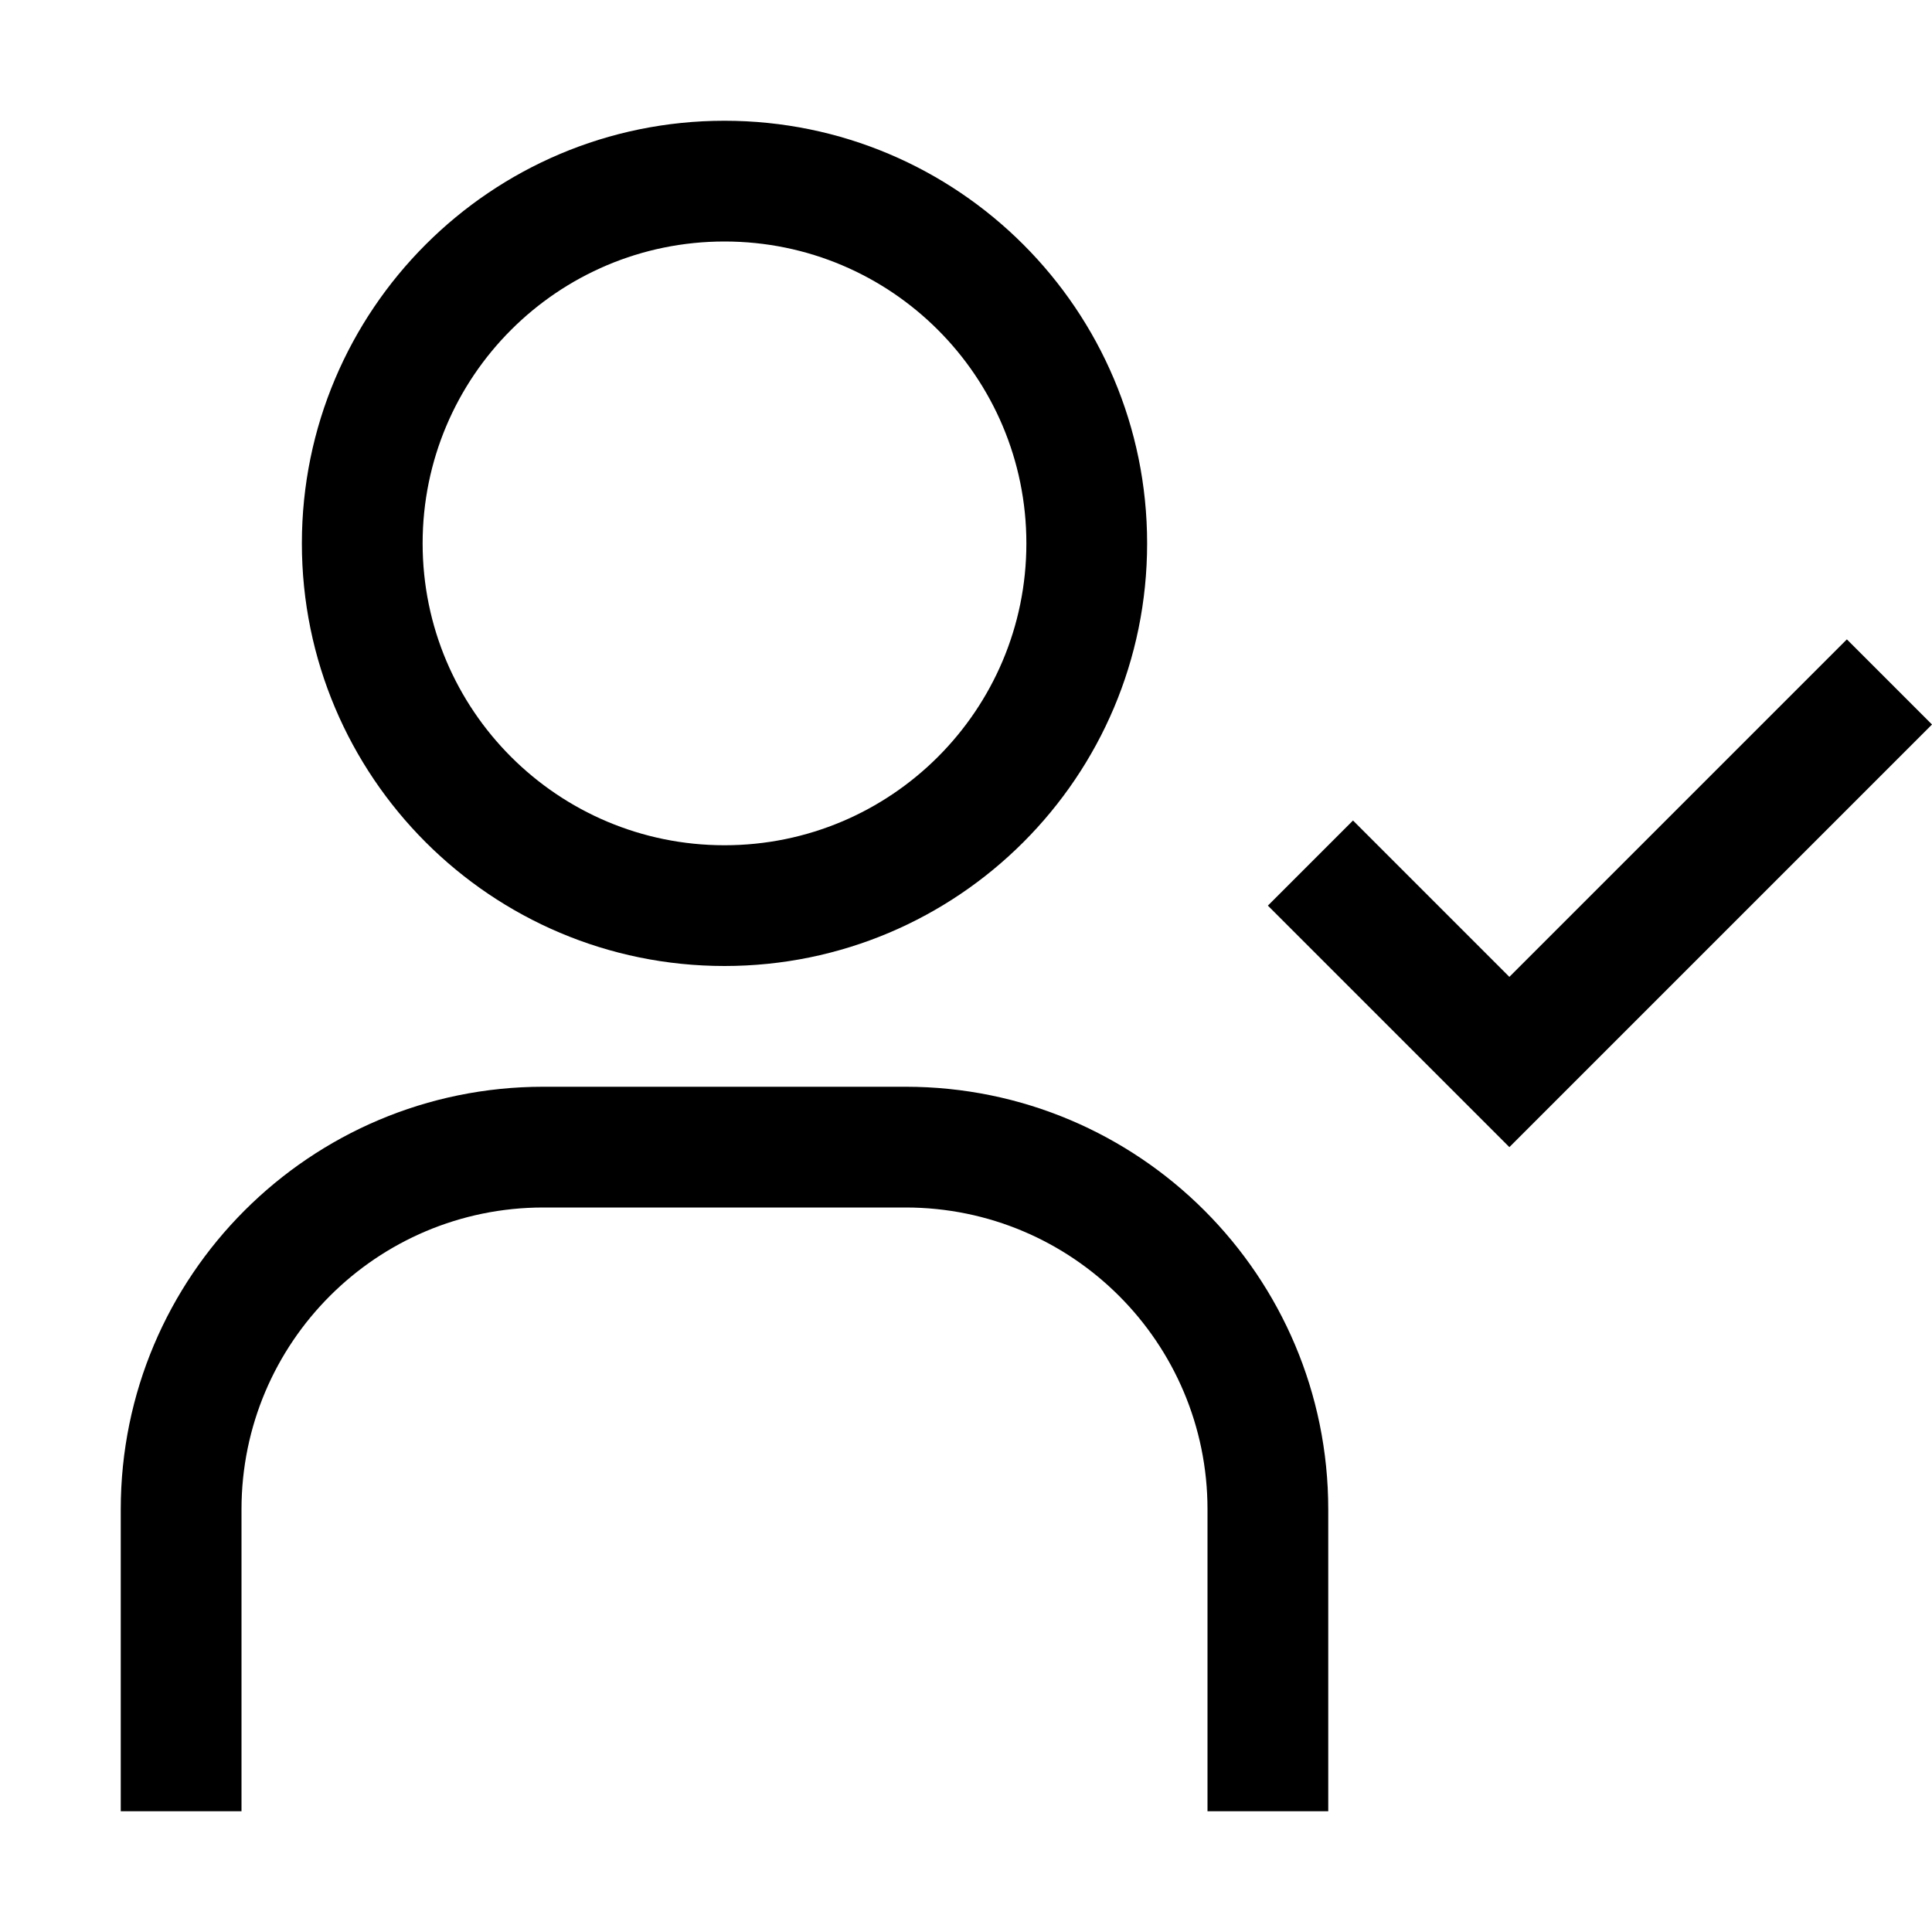
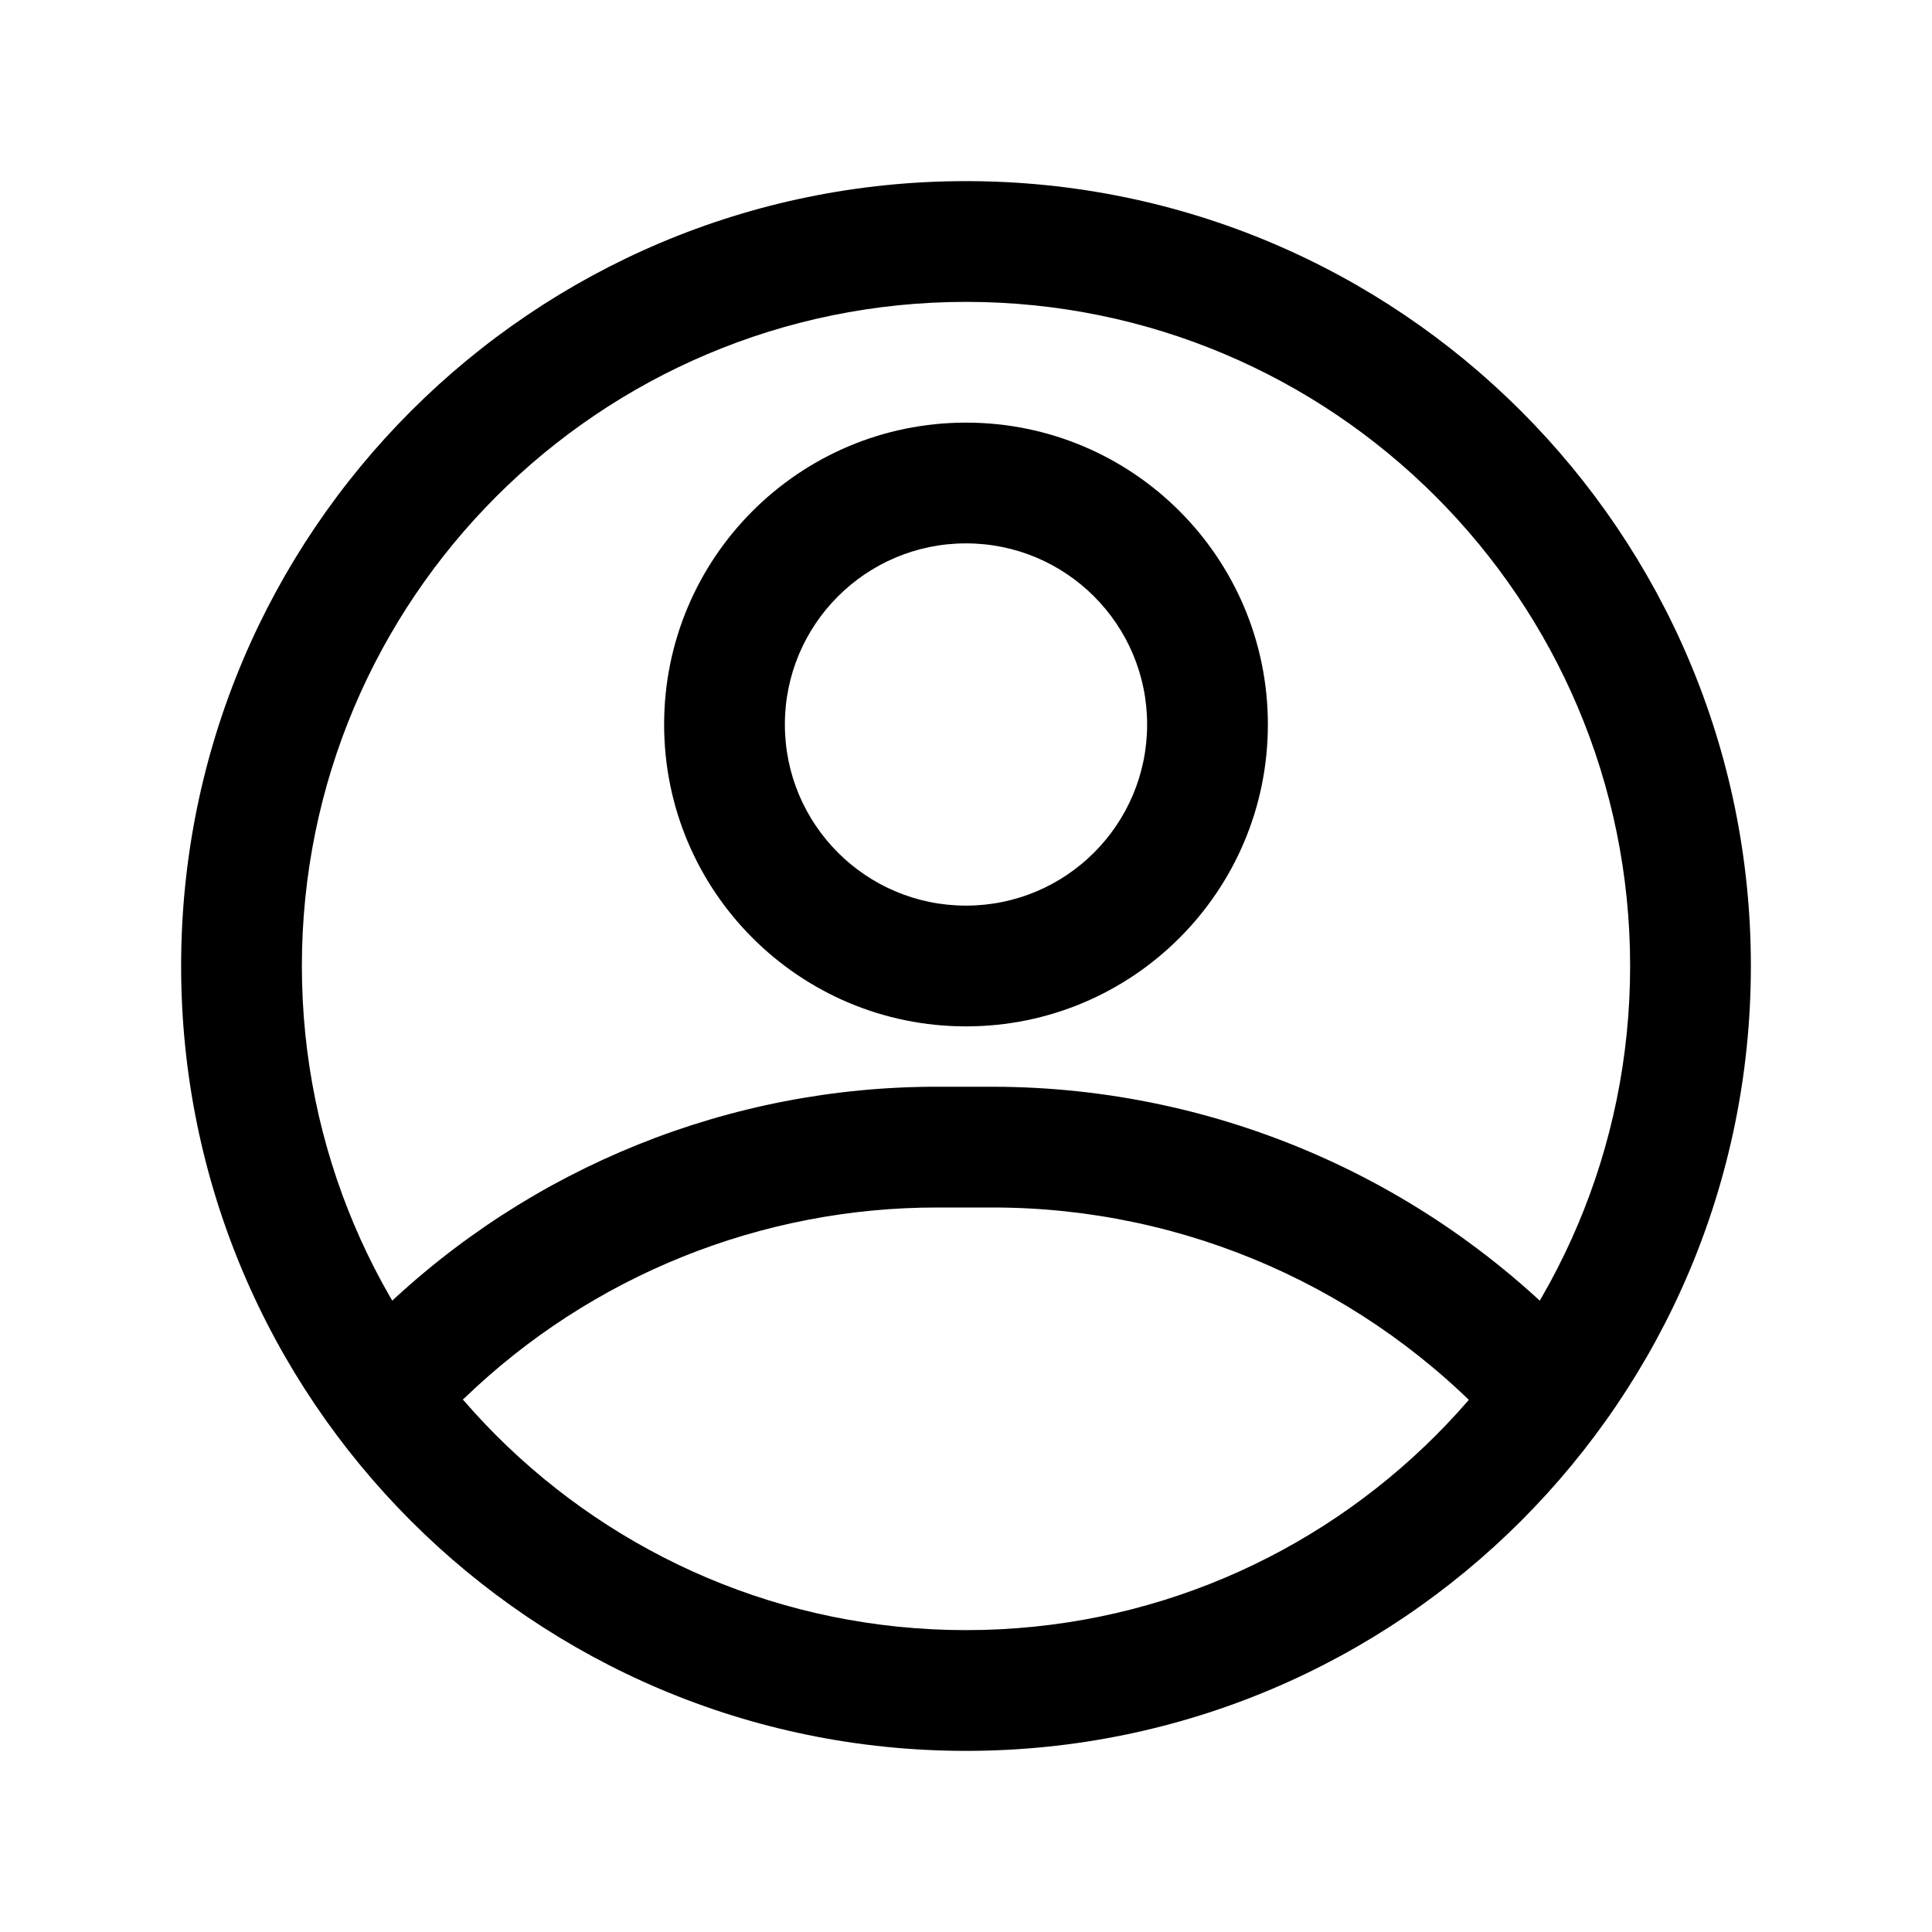
- <svg xmlns="http://www.w3.org/2000/svg" id="icon" viewBox="0 0 32 32">
+ <svg xmlns="http://www.w3.org/2000/svg" viewBox="0 0 32 32">
  <defs>
    <style>.cls-1{fill:none;}</style>
  </defs>
-   <path d="M12,4A5,5,0,1,1,7,9a5,5,0,0,1,5-5m0-2a7,7,0,1,0,7,7A7,7,0,0,0,12,2Z" transform="translate(0 0)" />
-   <path d="M22,30H20V25a5,5,0,0,0-5-5H9a5,5,0,0,0-5,5v5H2V25a7,7,0,0,1,7-7h6a7,7,0,0,1,7,7Z" transform="translate(0 0)" />
-   <polygon points="25 16.18 22.41 13.59 21 15 25 19 32 12 30.59 10.59 25 16.18" />
-   <rect class="cls-1" data-name="&lt;Transparent Rectangle&gt;" height="32" id="_Transparent_Rectangle_" width="32" />
+   <g data-name="Layer 2" id="Layer_2">
+     <path d="M16,29A13,13,0,1,1,29,16,13,13,0,0,1,16,29ZM16,5A11,11,0,1,0,27,16,11,11,0,0,0,16,5Z" />
+     <path d="M16,17a5,5,0,1,1,5-5A5,5,0,0,1,16,17Zm0-8a3,3,0,1,0,3,3A3,3,0,0,0,16,9Z" />
+     <path d="M25.55,24a1,1,0,0,1-.74-.32A11.35,11.35,0,0,0,16.46,20h-.92a11.27,11.27,0,0,0-7.85,3.16,1,1,0,0,1-1.38-1.44A13.24,13.24,0,0,1,15.54,18h.92a13.39,13.39,0,0,1,9.82,4.32A1,1,0,0,1,25.55,24Z" />
+   </g>
+   <g id="frame">
+     <rect class="cls-1" height="32" width="32" />
+   </g>
</svg>
